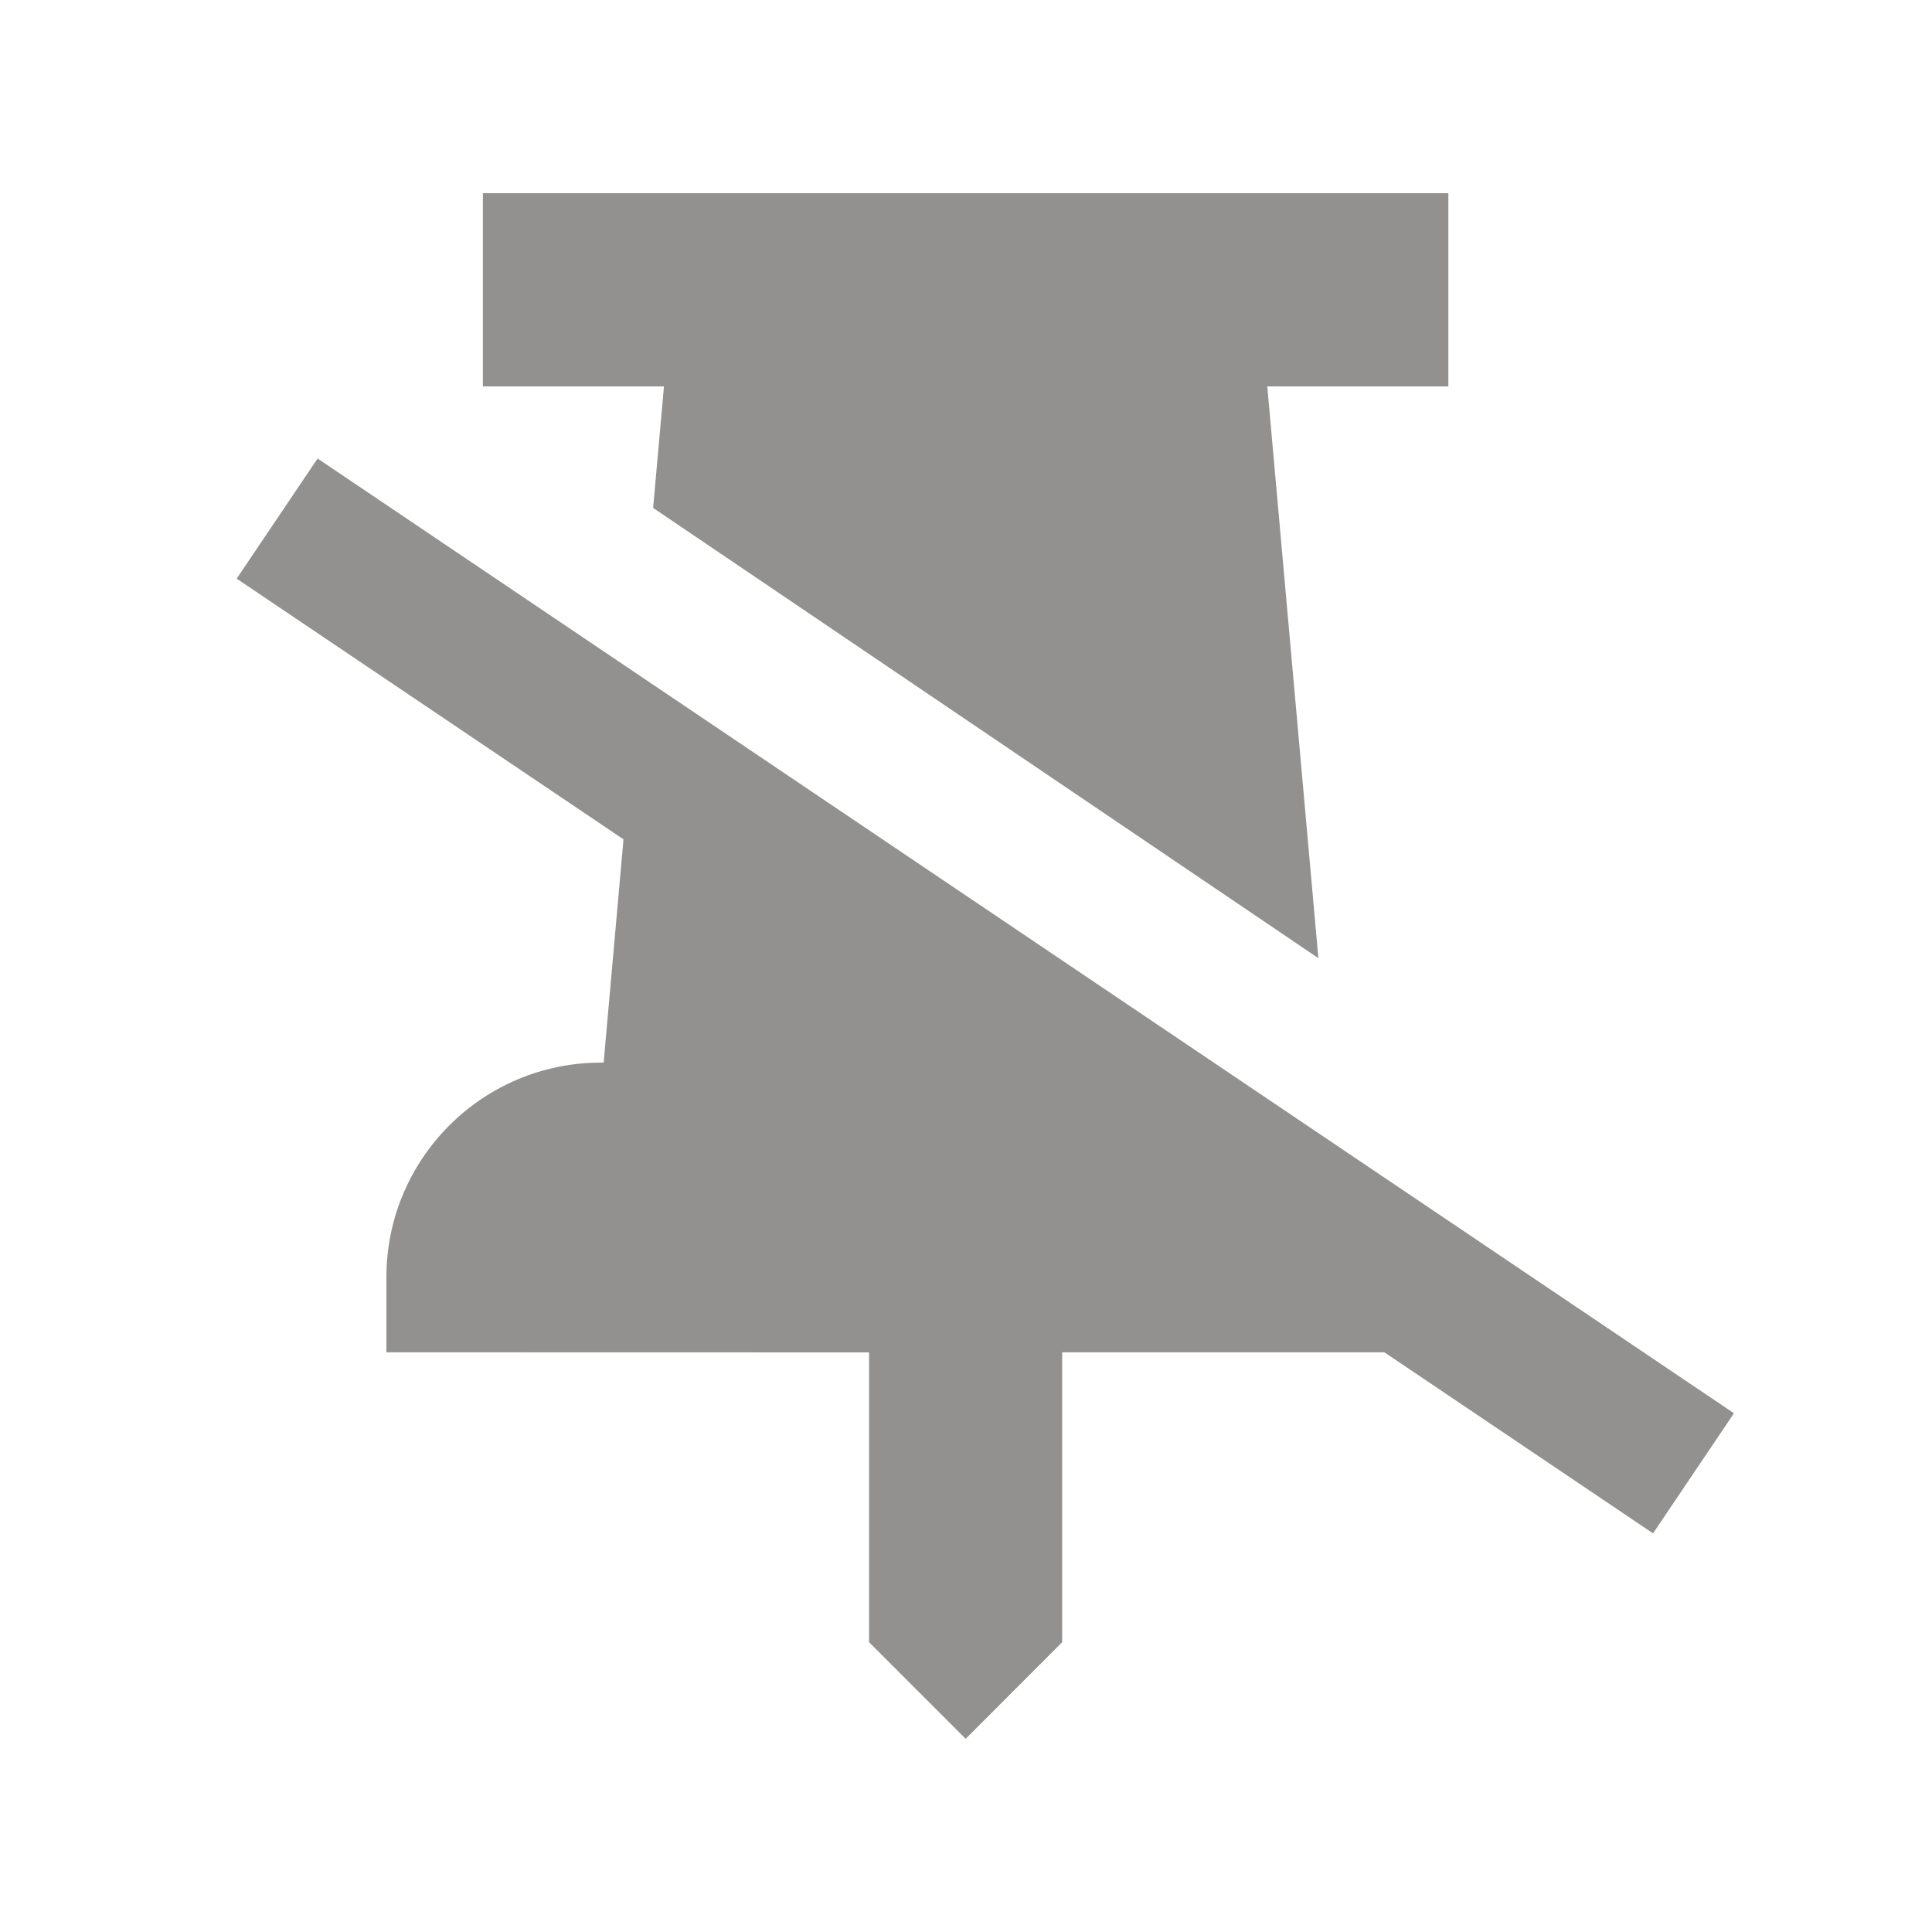
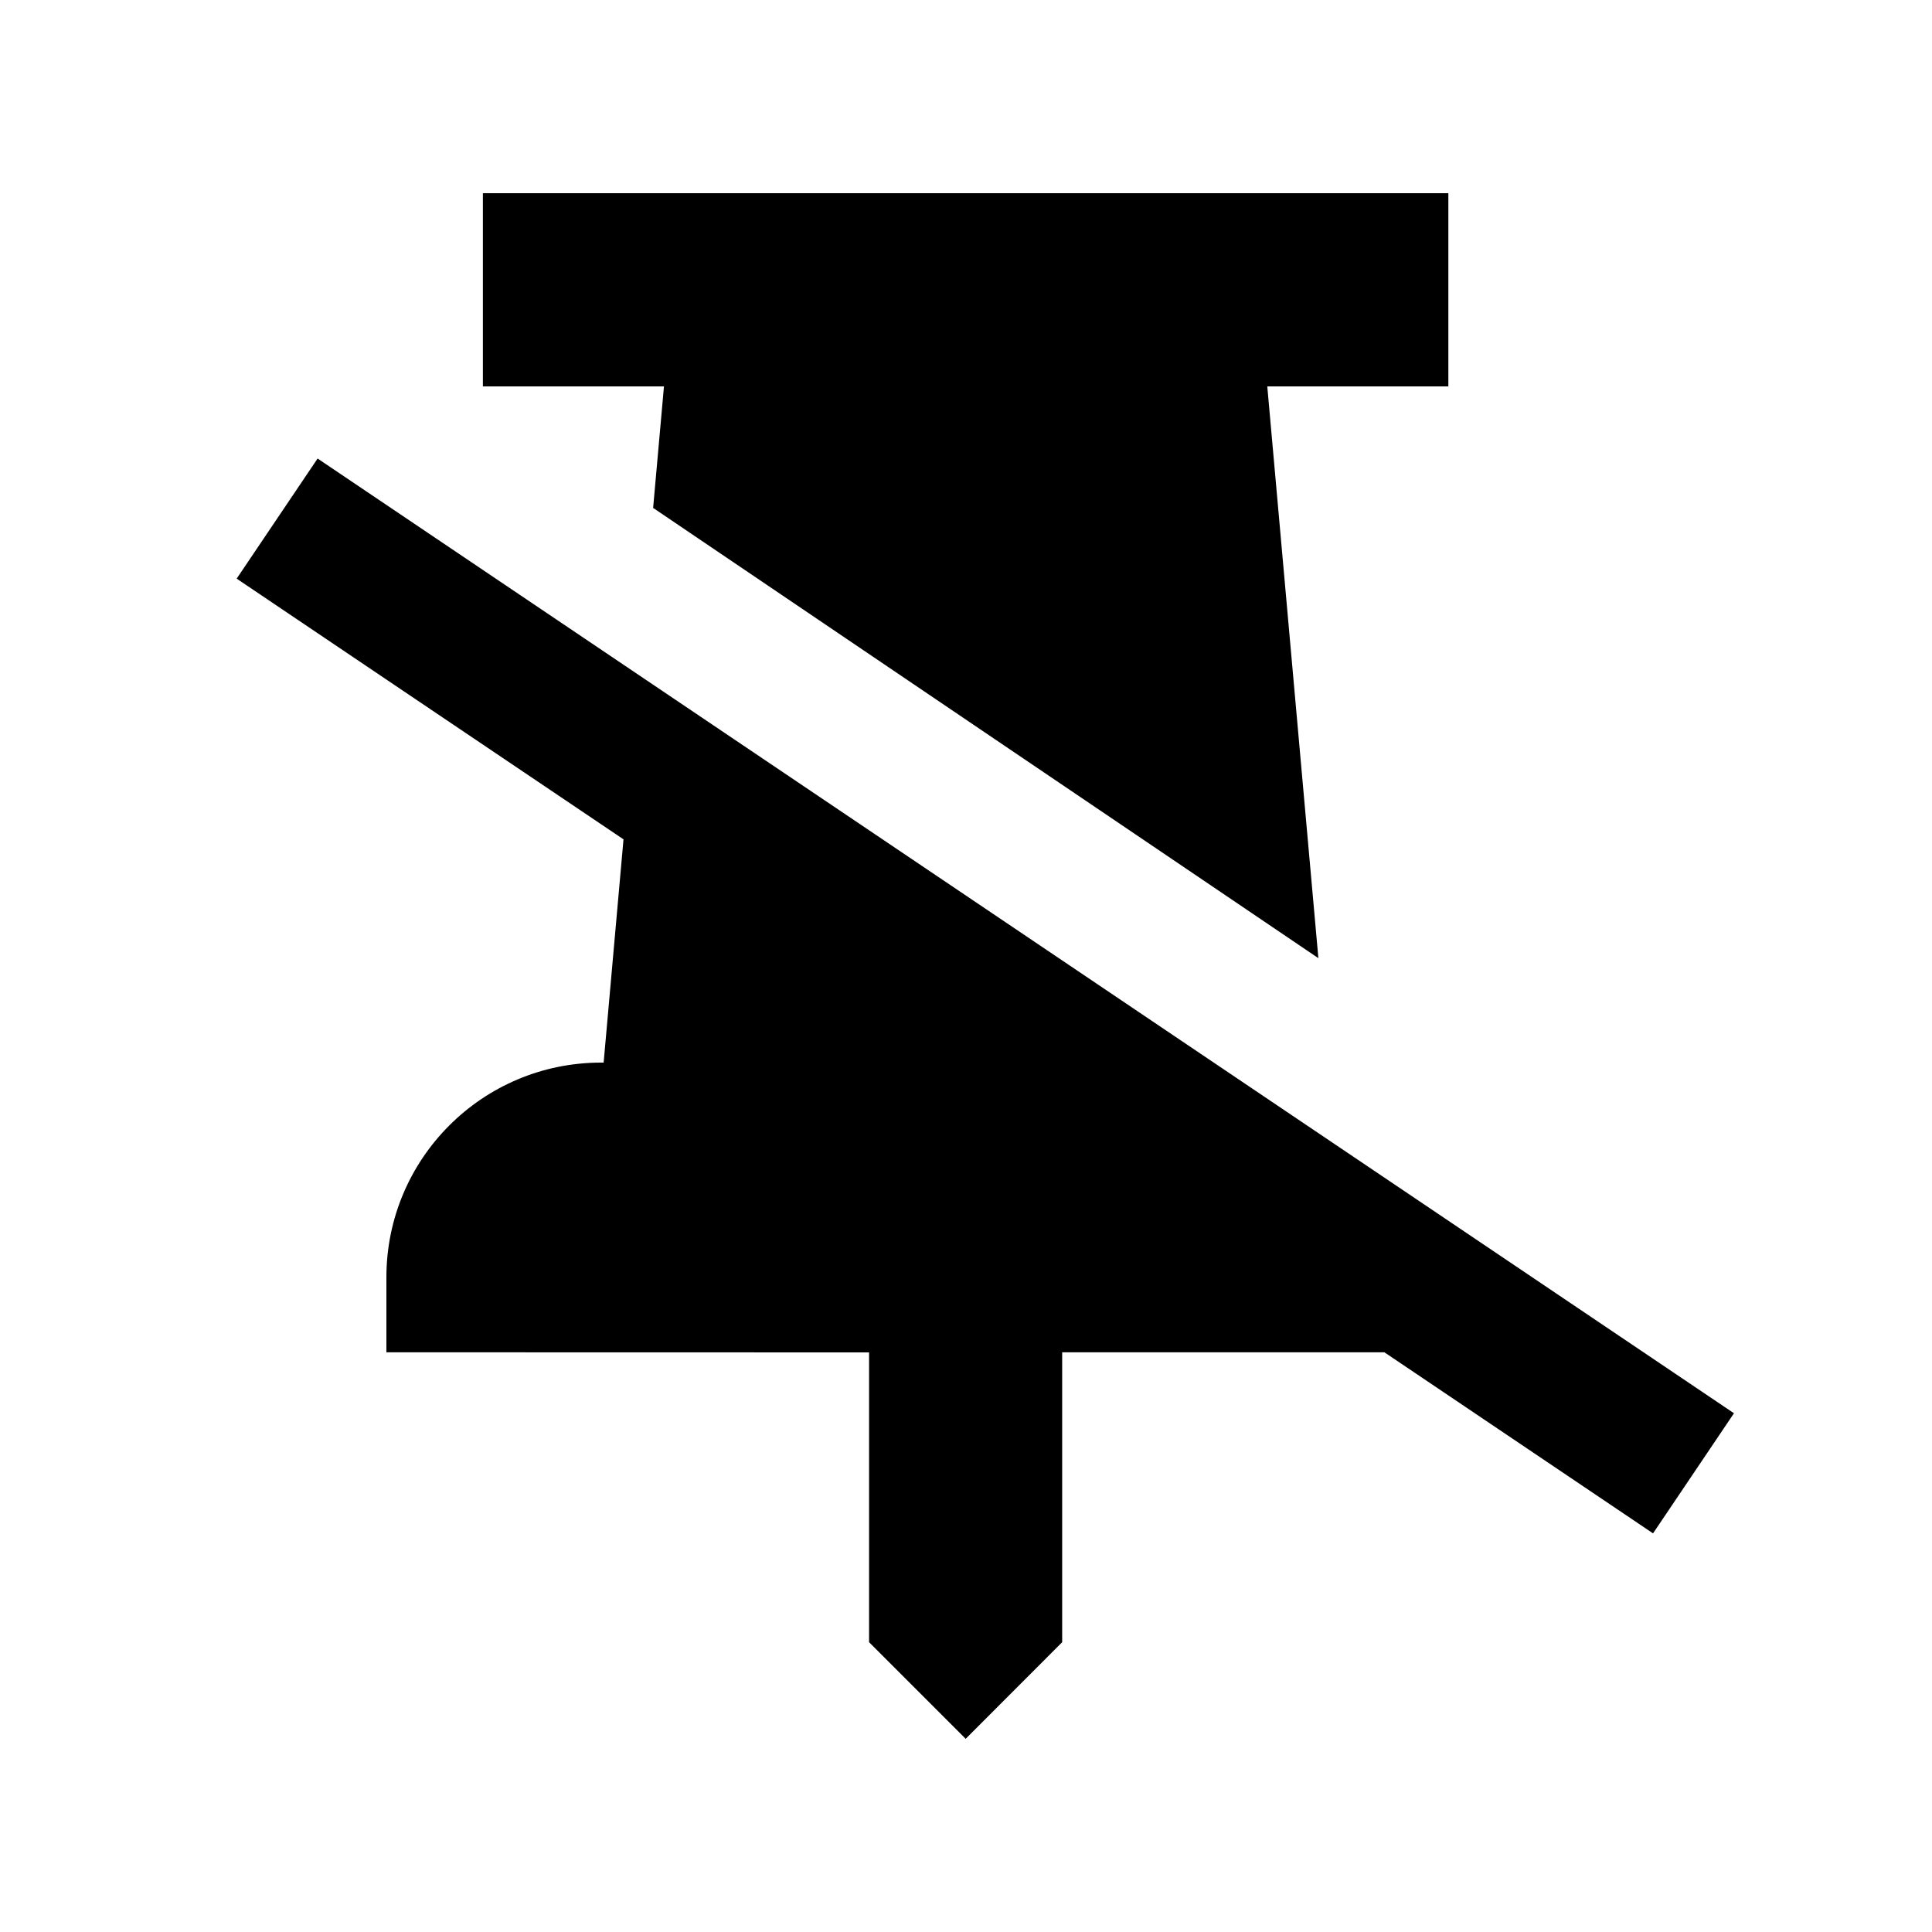
<svg xmlns="http://www.w3.org/2000/svg" width="18" height="18" fill="none" viewBox="0 0 18 18">
-   <path fill="#939090" fill-rule="evenodd" d="M4.499 3.6H6.186L6.085 4.732L12.283 8.927L11.807 3.6H13.494V1.8H4.499V3.6ZM2.959 4.272L2.205 5.391L5.809 7.82L5.624 9.9H5.6C4.495 9.9 3.6 10.796 3.6 11.9V12.599L8.097 12.6V15.3L8.997 16.2L9.896 15.3V12.599H12.898L15.401 14.286L16.155 13.167L2.959 4.272Z" clip-rule="evenodd" />
+   <path fill="currentColor" fill-rule="evenodd" d="M4.499 3.6H6.186L6.085 4.732L12.283 8.927L11.807 3.6H13.494V1.8H4.499V3.6ZM2.959 4.272L2.205 5.391L5.809 7.82L5.624 9.9H5.6C4.495 9.9 3.6 10.796 3.6 11.9V12.599L8.097 12.6V15.3L8.997 16.2L9.896 15.3V12.599H12.898L15.401 14.286L16.155 13.167L2.959 4.272Z" clip-rule="evenodd" />
</svg>
